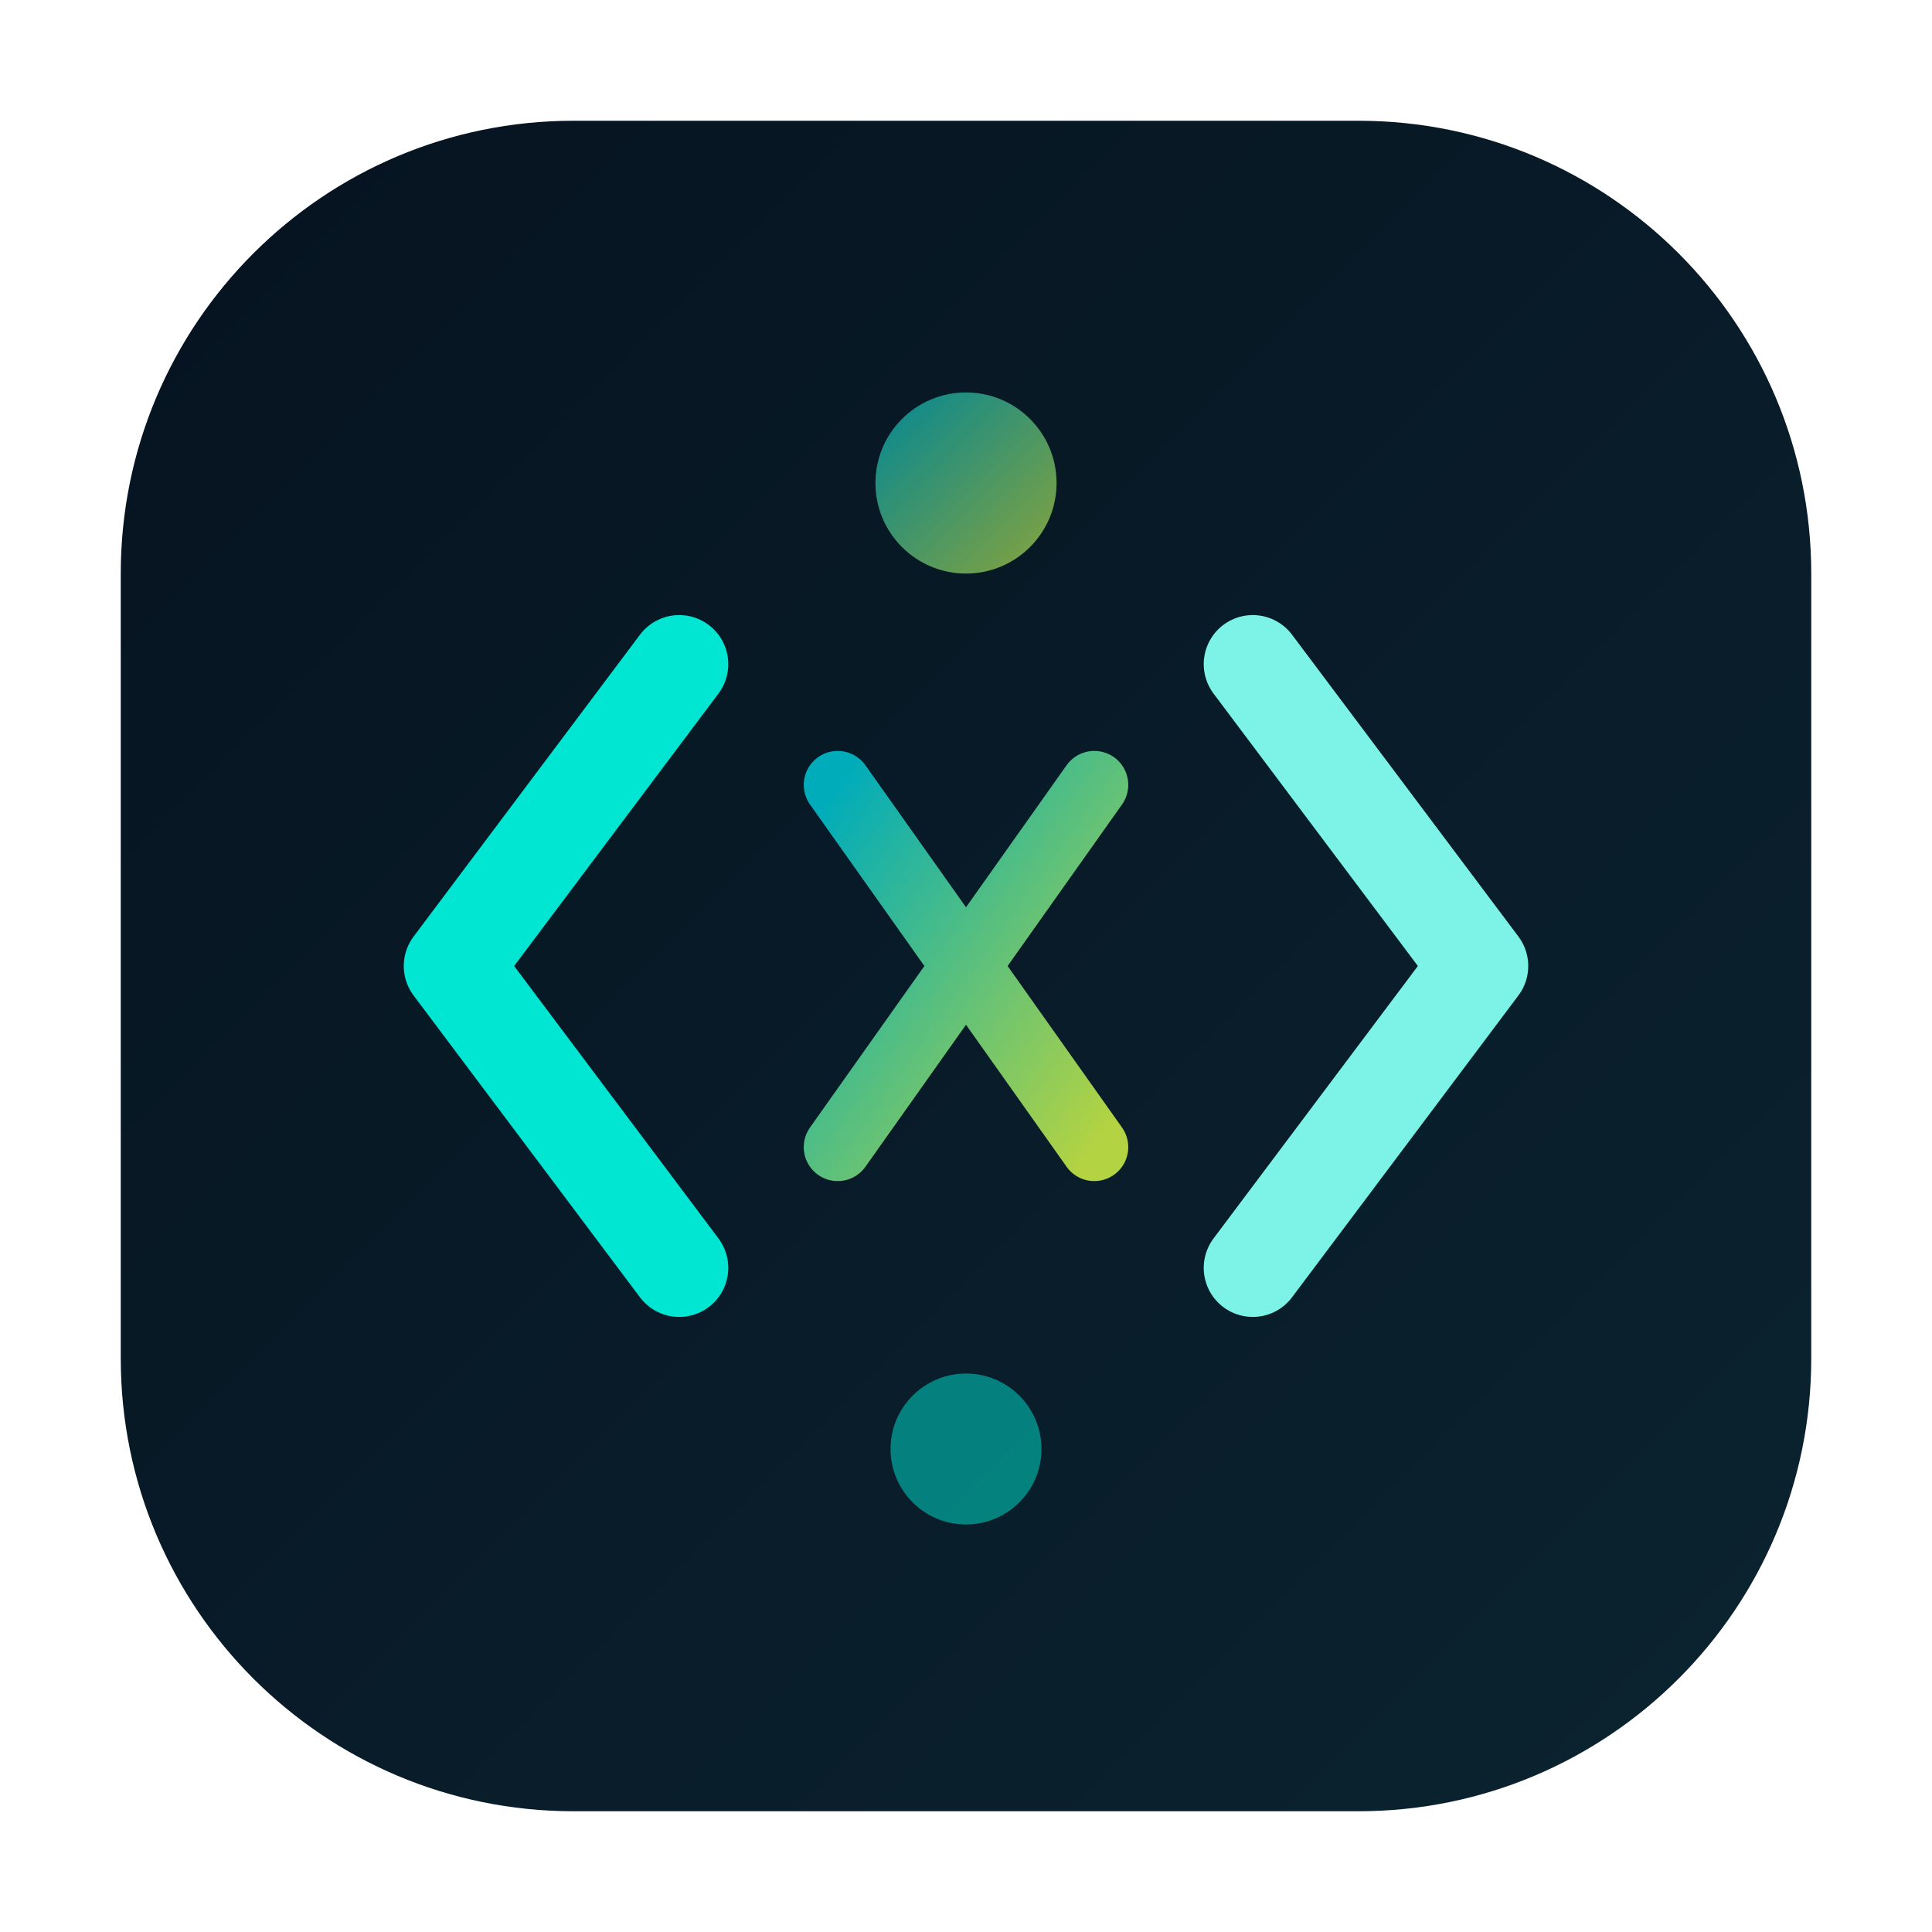
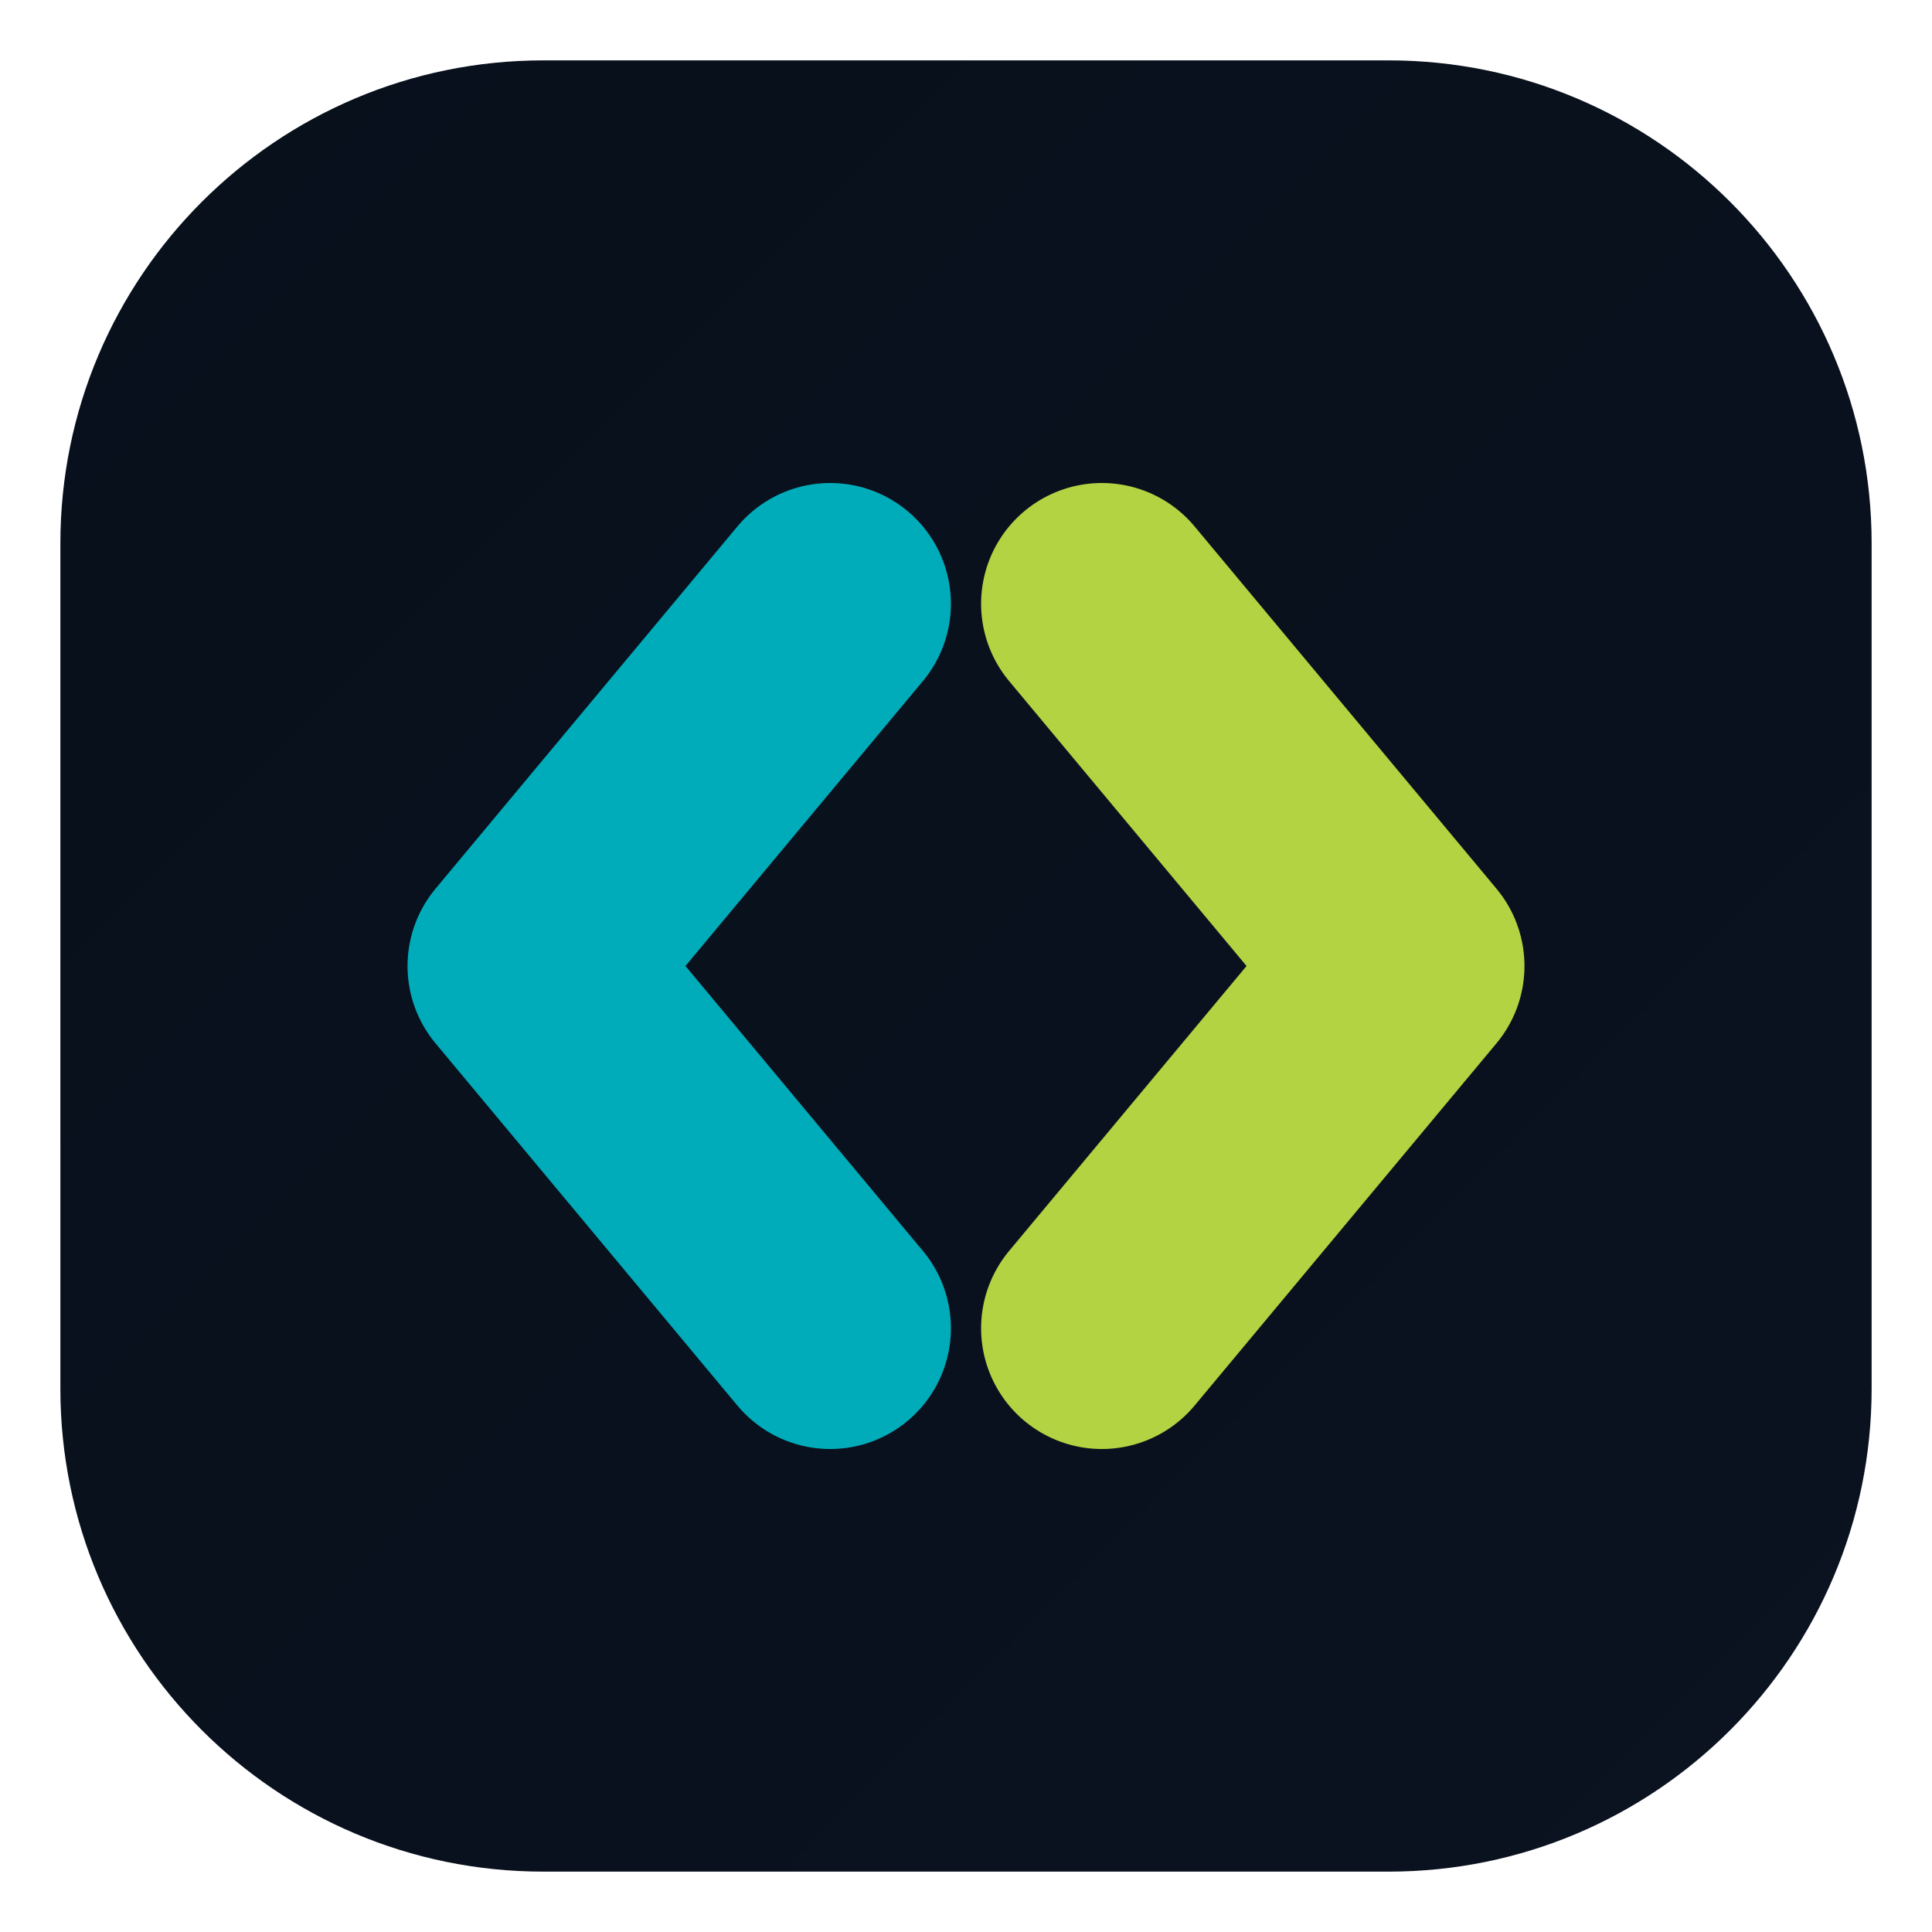
<svg xmlns="http://www.w3.org/2000/svg" width="512" height="512" viewBox="0 0 512 512">
  <defs>
-     <linearGradient id="icon-bg" x1="0%" y1="0%" x2="100%" y2="100%">
-       <stop offset="0%" stop-color="#061320" />
-       <stop offset="100%" stop-color="#0B2330" />
-     </linearGradient>
-     <linearGradient id="icon-accent" x1="0%" y1="0%" x2="100%" y2="100%">
-       <stop offset="0%" stop-color="#00ACBA" />
-       <stop offset="100%" stop-color="#B3D342" />
+     <linearGradient id="bg" x1="0%" y1="0%" x2="100%" y2="100%">
+       <stop offset="0%" stop-color="#07101B" />
+       <stop offset="100%" stop-color="#0B1220" />
    </linearGradient>
  </defs>
-   <rect x="32" y="32" width="448" height="448" rx="120" fill="url(#icon-bg)" />
-   <path d="M180 176 L120 256 L180 336" stroke="#00E6D2" stroke-width="26" stroke-linecap="round" stroke-linejoin="round" fill="none" />
-   <path d="M332 176 L392 256 L332 336" stroke="#7CF3E6" stroke-width="26" stroke-linecap="round" stroke-linejoin="round" fill="none" />
-   <g stroke="url(#icon-accent)" stroke-width="18" stroke-linecap="round">
-     <line x1="256" y1="180" x2="256" y2="332" />
-     <line x1="222" y1="208" x2="290" y2="304" />
-     <line x1="290" y1="208" x2="222" y2="304" />
-     <line x1="256" y1="220" x2="256" y2="292" stroke-width="10" />
-   </g>
-   <circle cx="256" cy="128" r="24" fill="url(#icon-accent)" opacity="0.75" />
-   <circle cx="256" cy="384" r="20" fill="#00E6D2" opacity="0.5" />
+   <rect x="16" y="16" width="480" height="480" rx="128" fill="url(#bg)" />
+   <path d="M220 160 L140 256 L220 352" fill="none" stroke="#00ACBA" stroke-width="64" stroke-linecap="round" stroke-linejoin="round" />
+   <path d="M292 160 L372 256 L292 352" fill="none" stroke="#B3D342" stroke-width="64" stroke-linecap="round" stroke-linejoin="round" />
</svg>
